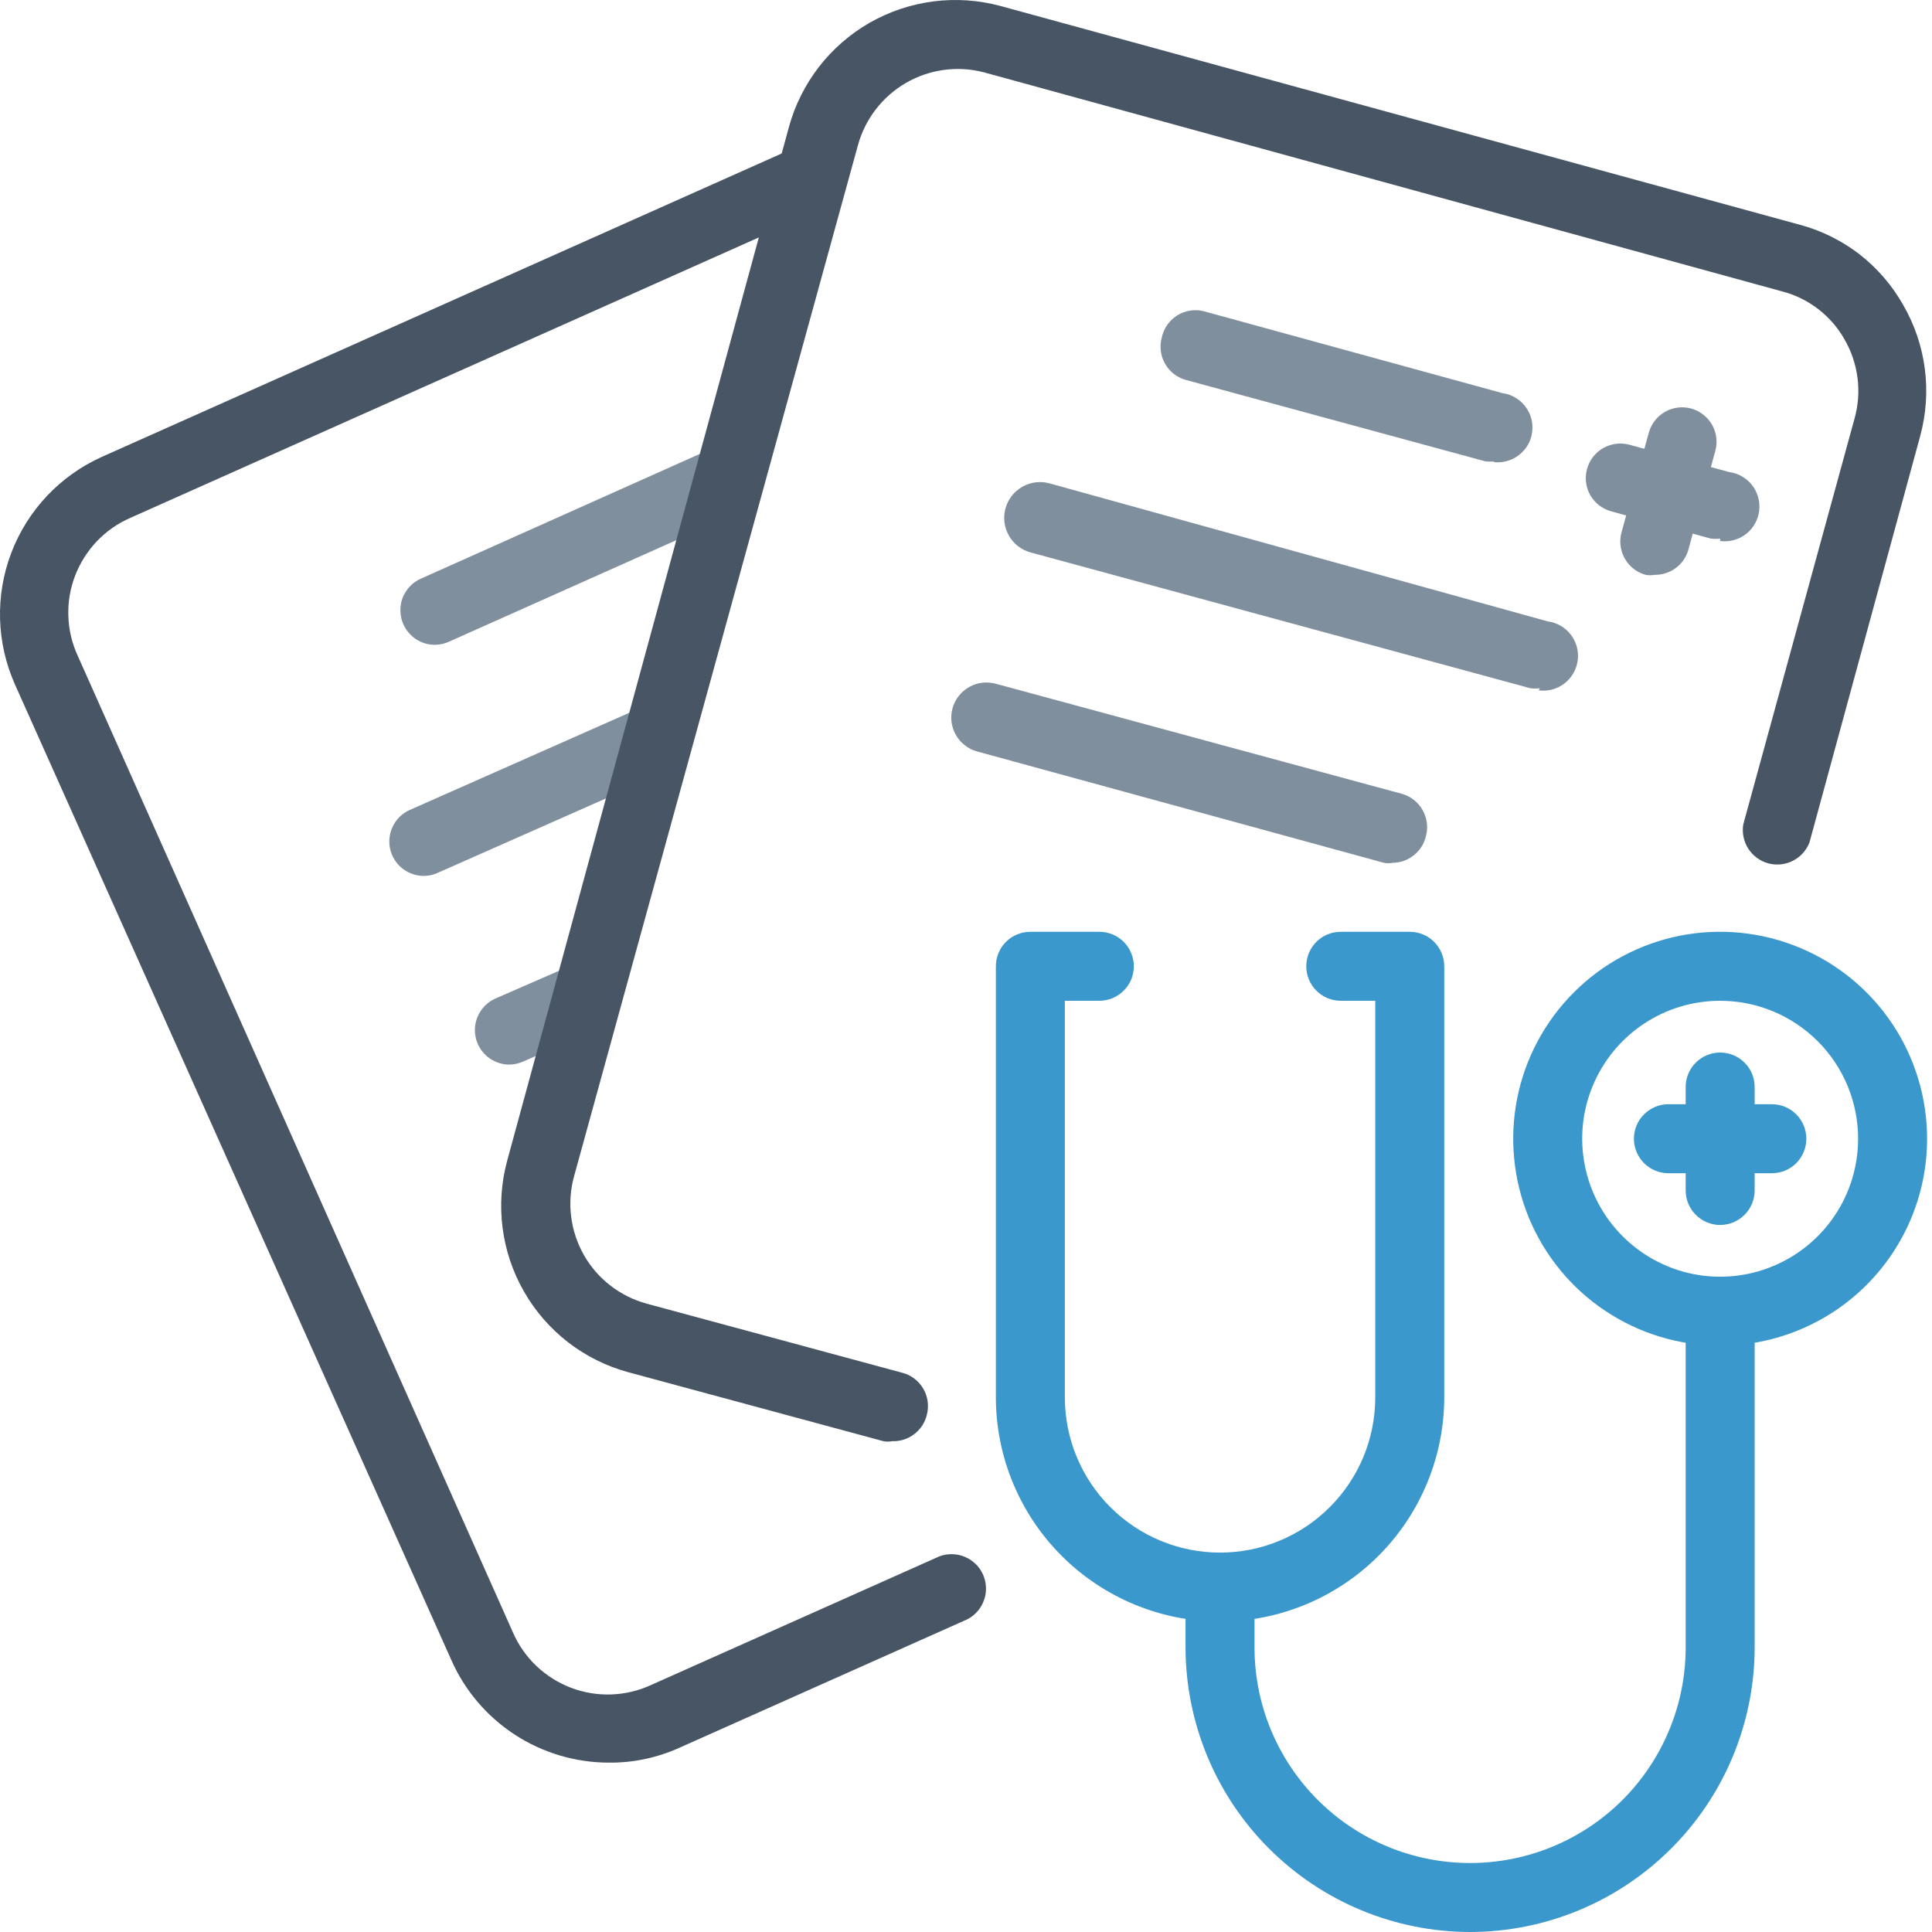
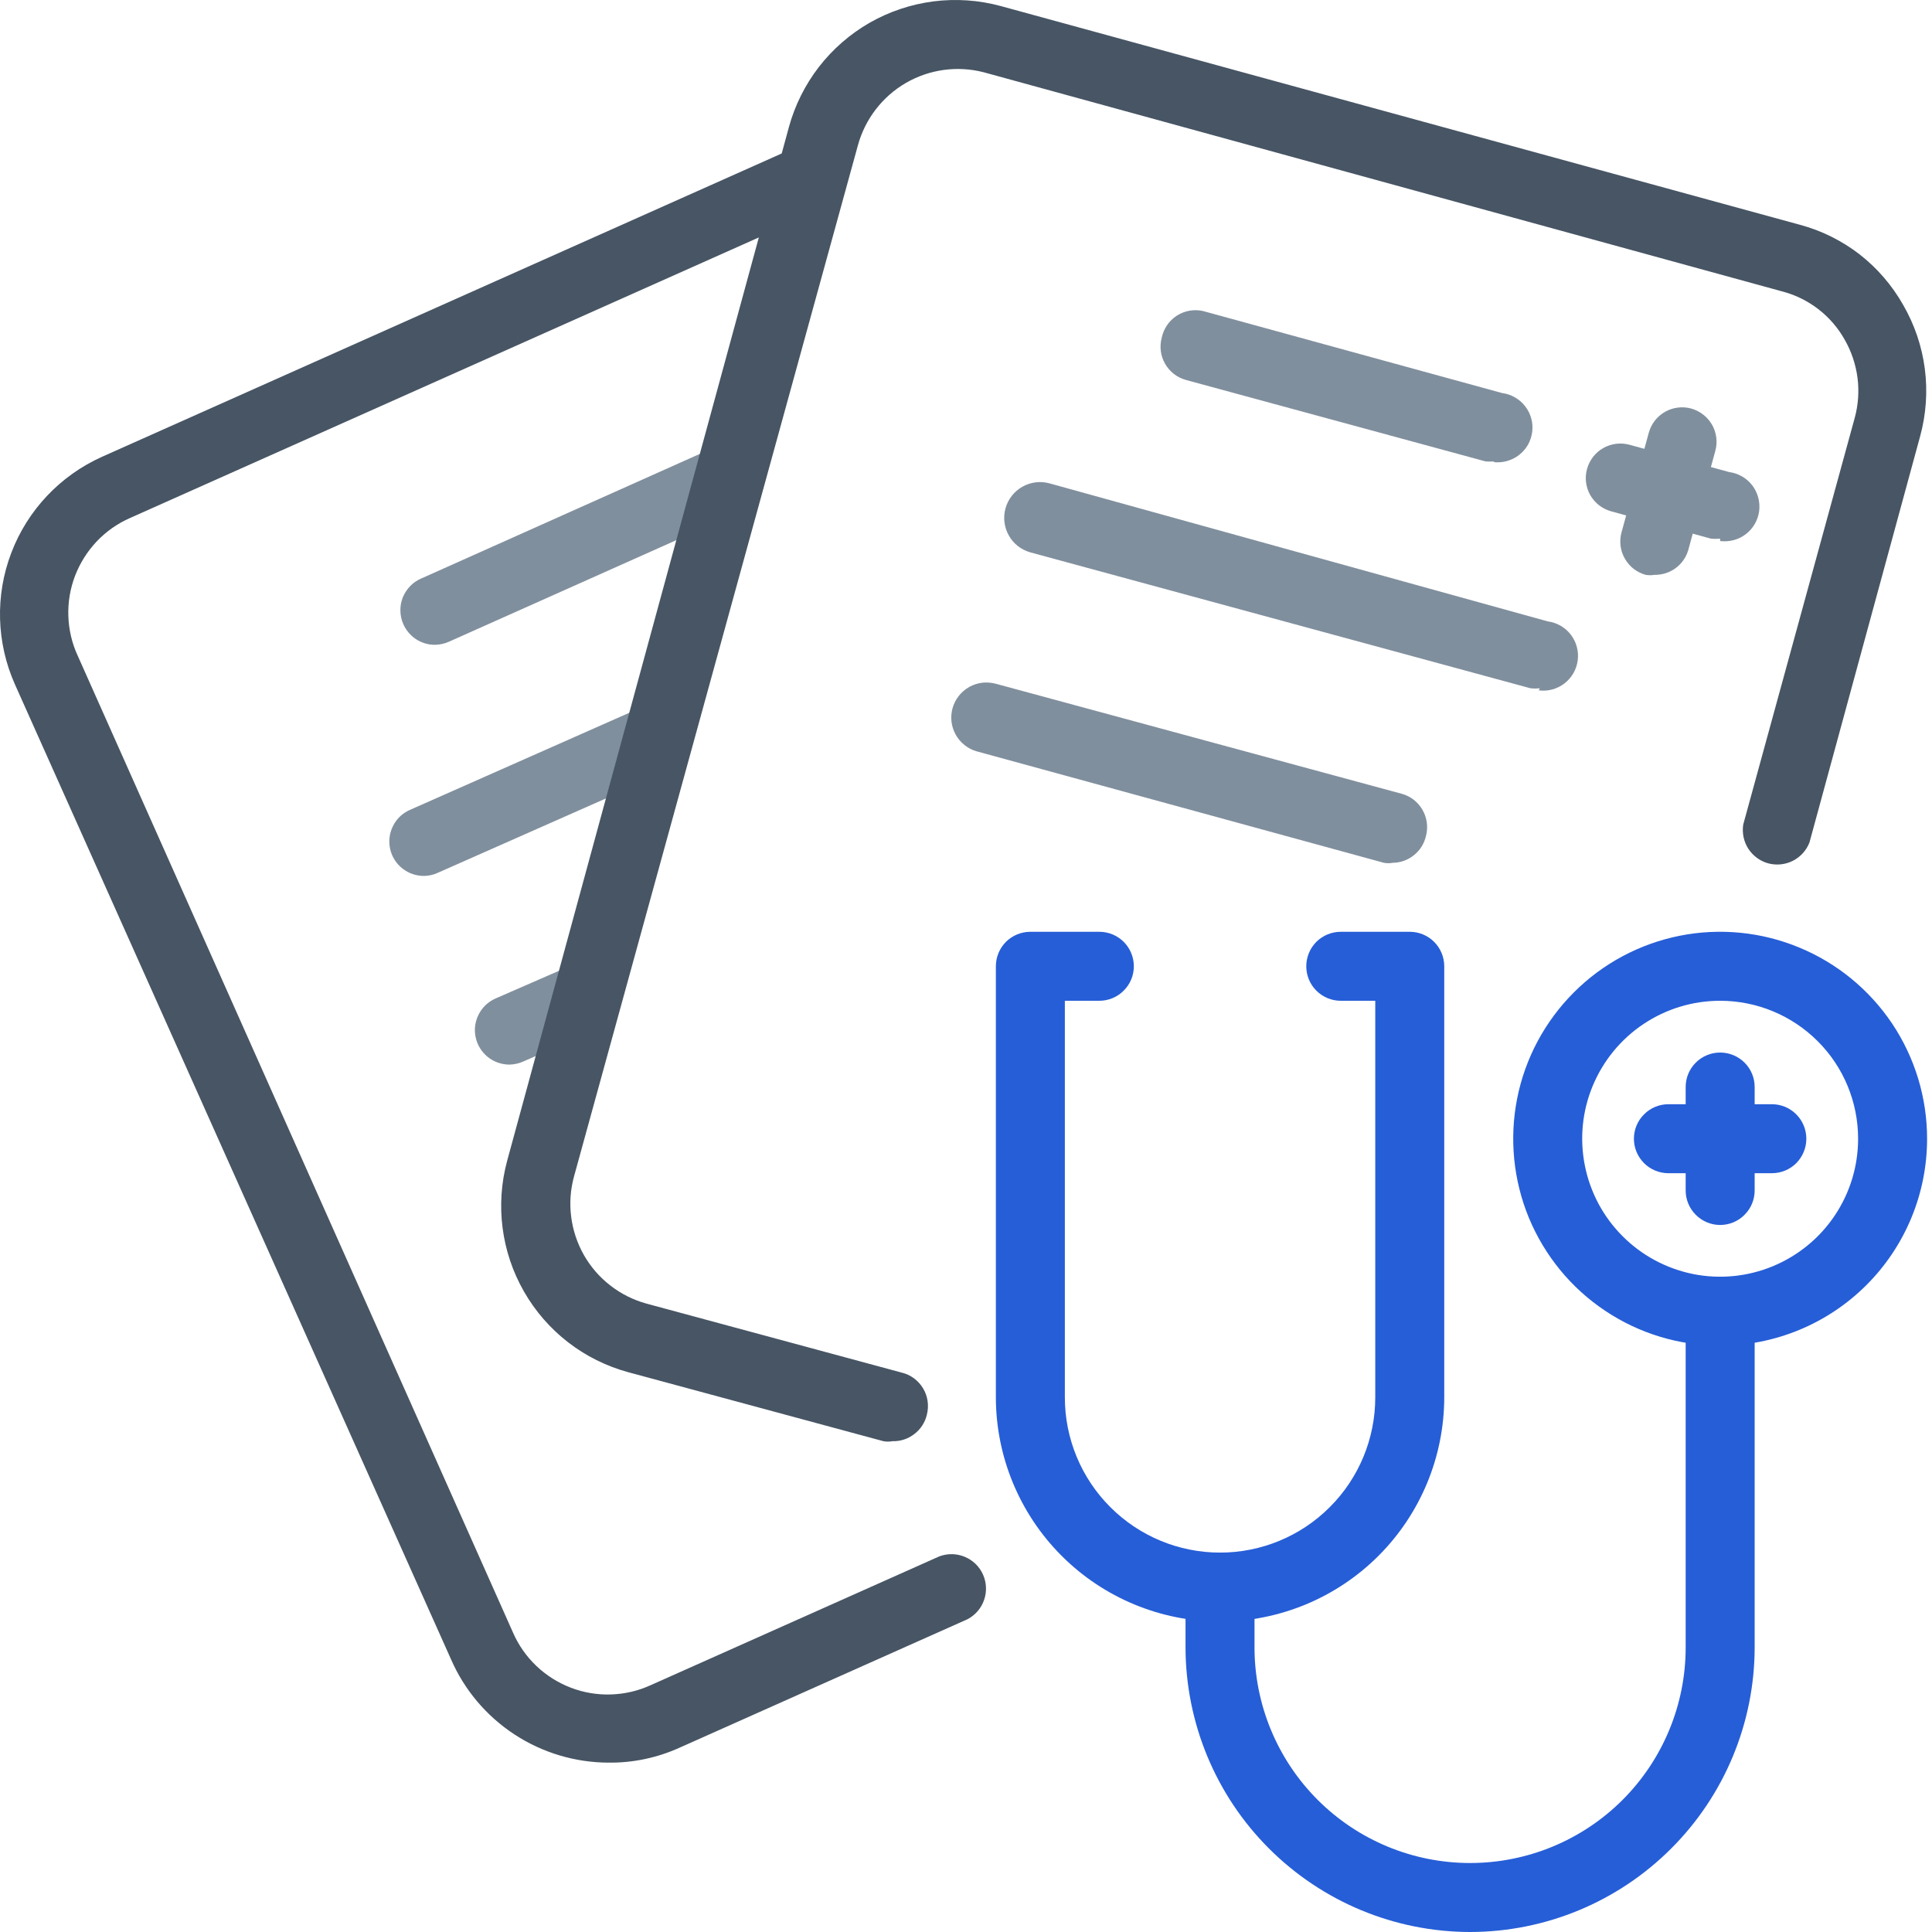
<svg xmlns="http://www.w3.org/2000/svg" width="24" height="24" viewBox="0 0 24 24" fill="none">
-   <path d="M21.368 16.716C20.86 16.716 20.363 16.566 19.94 16.283C19.517 16.001 19.188 15.599 18.993 15.13C18.799 14.66 18.748 14.143 18.847 13.644C18.946 13.146 19.191 12.688 19.551 12.328C19.91 11.968 20.368 11.724 20.867 11.624C21.366 11.525 21.883 11.576 22.352 11.771C22.822 11.965 23.223 12.295 23.506 12.717C23.788 13.14 23.939 13.637 23.939 14.146C23.939 14.828 23.668 15.481 23.186 15.963C22.704 16.445 22.05 16.716 21.368 16.716ZM21.368 12.432C21.029 12.432 20.698 12.532 20.416 12.721C20.134 12.909 19.915 13.177 19.785 13.49C19.655 13.803 19.621 14.148 19.688 14.48C19.754 14.812 19.917 15.118 20.157 15.357C20.396 15.597 20.702 15.76 21.034 15.827C21.366 15.893 21.711 15.859 22.024 15.729C22.337 15.599 22.605 15.38 22.793 15.098C22.982 14.816 23.082 14.485 23.082 14.146C23.082 13.691 22.902 13.255 22.58 12.934C22.259 12.613 21.823 12.432 21.368 12.432Z" fill="#3B98CC" />
-   <path d="M22.011 14.574H20.726C20.612 14.574 20.503 14.529 20.423 14.449C20.342 14.368 20.297 14.259 20.297 14.146C20.297 14.032 20.342 13.923 20.423 13.843C20.503 13.762 20.612 13.717 20.726 13.717H22.011C22.125 13.717 22.234 13.762 22.314 13.843C22.394 13.923 22.439 14.032 22.439 14.146C22.439 14.259 22.394 14.368 22.314 14.449C22.234 14.529 22.125 14.574 22.011 14.574Z" fill="#3B98CC" />
-   <path d="M21.368 15.217C21.255 15.217 21.146 15.172 21.066 15.091C20.985 15.011 20.94 14.902 20.94 14.788V13.503C20.94 13.389 20.985 13.28 21.066 13.2C21.146 13.12 21.255 13.075 21.368 13.075C21.482 13.075 21.591 13.12 21.671 13.2C21.752 13.28 21.797 13.389 21.797 13.503V14.788C21.797 14.902 21.752 15.011 21.671 15.091C21.591 15.172 21.482 15.217 21.368 15.217Z" fill="#3B98CC" />
-   <path d="M15.156 20.144C14.418 20.143 13.71 19.849 13.188 19.327C12.666 18.805 12.372 18.097 12.371 17.359V12.004C12.371 11.89 12.416 11.781 12.496 11.7C12.577 11.62 12.686 11.575 12.8 11.575H13.656C13.77 11.575 13.879 11.62 13.959 11.7C14.04 11.781 14.085 11.89 14.085 12.004C14.085 12.117 14.04 12.226 13.959 12.306C13.879 12.387 13.77 12.432 13.656 12.432H13.228V17.359C13.228 17.87 13.431 18.361 13.793 18.722C14.154 19.084 14.645 19.287 15.156 19.287C15.667 19.287 16.158 19.084 16.519 18.722C16.881 18.361 17.084 17.87 17.084 17.359V12.432H16.655C16.542 12.432 16.433 12.387 16.352 12.306C16.272 12.226 16.227 12.117 16.227 12.004C16.227 11.89 16.272 11.781 16.352 11.7C16.433 11.62 16.542 11.575 16.655 11.575H17.512C17.626 11.575 17.735 11.62 17.815 11.7C17.896 11.781 17.941 11.89 17.941 12.004V17.359C17.94 18.097 17.646 18.805 17.124 19.327C16.602 19.849 15.894 20.143 15.156 20.144V20.144Z" fill="#3B98CC" />
-   <path d="M18.262 24C17.325 23.999 16.427 23.626 15.764 22.963C15.101 22.301 14.729 21.402 14.727 20.465V19.715C14.727 19.602 14.773 19.493 14.853 19.413C14.933 19.332 15.042 19.287 15.156 19.287C15.27 19.287 15.379 19.332 15.459 19.413C15.539 19.493 15.584 19.602 15.584 19.715V20.465C15.584 21.175 15.867 21.857 16.369 22.359C16.871 22.861 17.552 23.143 18.262 23.143C18.972 23.143 19.654 22.861 20.156 22.359C20.658 21.857 20.94 21.175 20.94 20.465V16.288C20.94 16.174 20.985 16.065 21.066 15.985C21.146 15.905 21.255 15.86 21.368 15.86C21.482 15.86 21.591 15.905 21.671 15.985C21.752 16.065 21.797 16.174 21.797 16.288V20.465C21.796 21.402 21.423 22.301 20.76 22.963C20.098 23.626 19.199 23.999 18.262 24V24Z" fill="#3B98CC" />
+   <path d="M21.368 16.716C20.86 16.716 20.363 16.566 19.94 16.283C19.517 16.001 19.188 15.599 18.993 15.13C18.799 14.66 18.748 14.143 18.847 13.644C18.946 13.146 19.191 12.688 19.551 12.328C19.91 11.968 20.368 11.724 20.867 11.624C21.366 11.525 21.883 11.576 22.352 11.771C22.822 11.965 23.223 12.295 23.506 12.717C23.788 13.14 23.939 13.637 23.939 14.146C23.939 14.828 23.668 15.481 23.186 15.963C22.704 16.445 22.05 16.716 21.368 16.716ZM21.368 12.432C21.029 12.432 20.698 12.532 20.416 12.721C20.134 12.909 19.915 13.177 19.785 13.49C19.655 13.803 19.621 14.148 19.688 14.48C19.754 14.812 19.917 15.118 20.157 15.357C20.396 15.597 20.702 15.76 21.034 15.827C21.366 15.893 21.711 15.859 22.024 15.729C22.337 15.599 22.605 15.38 22.793 15.098C22.982 14.816 23.082 14.485 23.082 14.146C23.082 13.691 22.902 13.255 22.58 12.934C22.259 12.613 21.823 12.432 21.368 12.432Z" fill="#265ED7" />
+   <path d="M22.011 14.574H20.726C20.612 14.574 20.503 14.529 20.423 14.449C20.342 14.368 20.297 14.259 20.297 14.146C20.297 14.032 20.342 13.923 20.423 13.843C20.503 13.762 20.612 13.717 20.726 13.717H22.011C22.125 13.717 22.234 13.762 22.314 13.843C22.394 13.923 22.439 14.032 22.439 14.146C22.439 14.259 22.394 14.368 22.314 14.449C22.234 14.529 22.125 14.574 22.011 14.574Z" fill="#265ED7" />
+   <path d="M21.368 15.217C21.255 15.217 21.146 15.172 21.066 15.091C20.985 15.011 20.94 14.902 20.94 14.788V13.503C20.94 13.389 20.985 13.28 21.066 13.2C21.146 13.12 21.255 13.075 21.368 13.075C21.482 13.075 21.591 13.12 21.671 13.2C21.752 13.28 21.797 13.389 21.797 13.503V14.788C21.797 14.902 21.752 15.011 21.671 15.091C21.591 15.172 21.482 15.217 21.368 15.217Z" fill="#265ED7" />
+   <path d="M15.156 20.144C14.418 20.143 13.71 19.849 13.188 19.327C12.666 18.805 12.372 18.097 12.371 17.359V12.004C12.371 11.89 12.416 11.781 12.496 11.7C12.577 11.62 12.686 11.575 12.8 11.575H13.656C13.77 11.575 13.879 11.62 13.959 11.7C14.04 11.781 14.085 11.89 14.085 12.004C14.085 12.117 14.04 12.226 13.959 12.306C13.879 12.387 13.77 12.432 13.656 12.432H13.228V17.359C13.228 17.87 13.431 18.361 13.793 18.722C14.154 19.084 14.645 19.287 15.156 19.287C15.667 19.287 16.158 19.084 16.519 18.722C16.881 18.361 17.084 17.87 17.084 17.359V12.432H16.655C16.542 12.432 16.433 12.387 16.352 12.306C16.272 12.226 16.227 12.117 16.227 12.004C16.227 11.89 16.272 11.781 16.352 11.7C16.433 11.62 16.542 11.575 16.655 11.575H17.512C17.626 11.575 17.735 11.62 17.815 11.7C17.896 11.781 17.941 11.89 17.941 12.004V17.359C17.94 18.097 17.646 18.805 17.124 19.327C16.602 19.849 15.894 20.143 15.156 20.144V20.144Z" fill="#265ED7" />
+   <path d="M18.262 24C17.325 23.999 16.427 23.626 15.764 22.963C15.101 22.301 14.729 21.402 14.727 20.465V19.715C14.727 19.602 14.773 19.493 14.853 19.413C14.933 19.332 15.042 19.287 15.156 19.287C15.27 19.287 15.379 19.332 15.459 19.413C15.539 19.493 15.584 19.602 15.584 19.715V20.465C15.584 21.175 15.867 21.857 16.369 22.359C16.871 22.861 17.552 23.143 18.262 23.143C18.972 23.143 19.654 22.861 20.156 22.359C20.658 21.857 20.94 21.175 20.94 20.465V16.288C20.94 16.174 20.985 16.065 21.066 15.985C21.146 15.905 21.255 15.86 21.368 15.86C21.482 15.86 21.591 15.905 21.671 15.985C21.752 16.065 21.797 16.174 21.797 16.288V20.465C21.796 21.402 21.423 22.301 20.76 22.963C20.098 23.626 19.199 23.999 18.262 24V24Z" fill="#265ED7" />
  <path d="M21.368 6.691C21.33 6.695 21.291 6.695 21.253 6.691L20.015 6.352C19.905 6.322 19.812 6.25 19.755 6.151C19.699 6.052 19.684 5.935 19.715 5.825C19.745 5.716 19.817 5.622 19.916 5.566C20.015 5.51 20.132 5.495 20.242 5.525L21.48 5.864C21.593 5.879 21.697 5.938 21.767 6.029C21.836 6.119 21.867 6.234 21.853 6.348C21.838 6.462 21.779 6.565 21.688 6.635C21.597 6.705 21.482 6.735 21.368 6.721V6.691Z" fill="#808F9D" />
  <path d="M20.554 7.141C20.517 7.147 20.48 7.147 20.443 7.141C20.389 7.126 20.338 7.1 20.293 7.066C20.249 7.031 20.212 6.988 20.184 6.939C20.156 6.89 20.138 6.836 20.131 6.78C20.124 6.725 20.128 6.668 20.143 6.614L20.482 5.375C20.512 5.266 20.584 5.173 20.683 5.116C20.782 5.06 20.899 5.045 21.009 5.075C21.118 5.106 21.211 5.178 21.268 5.277C21.324 5.376 21.338 5.493 21.308 5.602L20.97 6.841C20.942 6.929 20.887 7.006 20.812 7.06C20.737 7.114 20.647 7.142 20.554 7.141Z" fill="#808F9D" />
  <path d="M7.564 21.896C7.147 21.896 6.74 21.774 6.391 21.546C6.043 21.318 5.768 20.993 5.602 20.611L0.186 8.503C-0.045 7.985 -0.062 7.396 0.141 6.866C0.343 6.336 0.748 5.908 1.266 5.675L9.907 1.819C10.002 1.799 10.102 1.811 10.189 1.855C10.276 1.898 10.345 1.97 10.386 2.058C10.427 2.146 10.437 2.246 10.414 2.34C10.39 2.435 10.336 2.518 10.259 2.578L1.617 6.434C1.461 6.502 1.32 6.601 1.202 6.725C1.085 6.849 0.993 6.995 0.932 7.154C0.871 7.314 0.843 7.484 0.849 7.654C0.855 7.825 0.894 7.992 0.966 8.147L6.373 20.281C6.441 20.437 6.54 20.578 6.664 20.696C6.788 20.814 6.934 20.905 7.093 20.966C7.253 21.027 7.423 21.055 7.593 21.049C7.764 21.043 7.931 21.004 8.087 20.932L11.668 19.334C11.77 19.296 11.883 19.297 11.984 19.339C12.085 19.381 12.166 19.459 12.211 19.559C12.255 19.658 12.261 19.771 12.225 19.874C12.19 19.977 12.116 20.063 12.02 20.114L8.438 21.712C8.163 21.836 7.865 21.899 7.564 21.896Z" fill="#475564" />
  <path d="M5.404 8.01C5.321 8.011 5.239 7.986 5.169 7.941C5.099 7.895 5.044 7.83 5.01 7.753C4.987 7.702 4.975 7.646 4.974 7.59C4.972 7.534 4.982 7.478 5.002 7.425C5.023 7.373 5.053 7.325 5.092 7.284C5.131 7.243 5.177 7.21 5.229 7.188L8.746 5.615C8.798 5.592 8.853 5.58 8.91 5.578C8.966 5.576 9.022 5.586 9.075 5.606C9.128 5.626 9.176 5.656 9.217 5.695C9.258 5.734 9.291 5.78 9.314 5.832C9.337 5.883 9.35 5.939 9.351 5.995C9.353 6.051 9.344 6.108 9.323 6.16C9.303 6.213 9.273 6.261 9.234 6.302C9.196 6.343 9.149 6.376 9.098 6.399L5.576 7.972C5.522 7.996 5.464 8.009 5.404 8.01Z" fill="#808F9D" />
  <path d="M5.276 10.881C5.177 10.883 5.08 10.852 5.002 10.791C4.924 10.731 4.869 10.645 4.847 10.549C4.825 10.453 4.837 10.351 4.881 10.263C4.924 10.174 4.997 10.104 5.087 10.063L7.992 8.777C8.094 8.739 8.207 8.74 8.308 8.782C8.409 8.824 8.49 8.903 8.534 9.002C8.579 9.101 8.585 9.214 8.549 9.317C8.514 9.42 8.44 9.506 8.344 9.557L5.439 10.842C5.388 10.866 5.332 10.879 5.276 10.881Z" fill="#808F9D" />
-   <path d="M6.326 13.225C6.228 13.224 6.133 13.19 6.058 13.129C5.982 13.067 5.929 12.982 5.909 12.886C5.888 12.79 5.901 12.691 5.945 12.604C5.989 12.516 6.061 12.447 6.15 12.406L7.131 11.978C7.233 11.939 7.346 11.941 7.447 11.983C7.547 12.024 7.629 12.103 7.673 12.203C7.718 12.302 7.723 12.415 7.688 12.518C7.652 12.621 7.579 12.707 7.482 12.758L6.501 13.186C6.446 13.211 6.386 13.224 6.326 13.225V13.225Z" fill="#808F9D" />
+   <path d="M6.326 13.225C6.228 13.224 6.133 13.19 6.058 13.129C5.982 13.067 5.929 12.982 5.909 12.886C5.888 12.79 5.901 12.691 5.945 12.604C5.989 12.516 6.061 12.447 6.15 12.406L7.131 11.978C7.233 11.939 7.346 11.941 7.447 11.983C7.547 12.024 7.629 12.103 7.673 12.203C7.718 12.302 7.723 12.415 7.688 12.518C7.652 12.621 7.579 12.707 7.482 12.758L6.501 13.186C6.446 13.211 6.386 13.224 6.326 13.225Z" fill="#808F9D" />
  <path d="M11.086 17.903C11.049 17.91 11.011 17.91 10.974 17.903L7.804 17.046C7.256 16.897 6.791 16.537 6.509 16.044C6.227 15.552 6.152 14.968 6.3 14.42L9.8 1.579C9.874 1.308 10.001 1.054 10.173 0.831C10.345 0.609 10.56 0.422 10.804 0.282C11.048 0.143 11.318 0.053 11.597 0.017C11.876 -0.018 12.159 0.001 12.431 0.075L22.358 2.792C22.628 2.864 22.881 2.99 23.102 3.161C23.322 3.333 23.506 3.547 23.643 3.79C23.784 4.034 23.875 4.304 23.911 4.583C23.947 4.863 23.927 5.146 23.853 5.418L22.478 10.465C22.44 10.564 22.366 10.645 22.272 10.693C22.177 10.741 22.069 10.752 21.966 10.725C21.864 10.697 21.776 10.632 21.718 10.543C21.661 10.454 21.639 10.347 21.655 10.243L23.039 5.195C23.084 5.032 23.096 4.862 23.075 4.695C23.053 4.527 22.999 4.365 22.915 4.219C22.832 4.071 22.72 3.942 22.586 3.839C22.452 3.736 22.299 3.661 22.135 3.619L12.221 0.898C11.893 0.813 11.545 0.861 11.252 1.031C10.96 1.201 10.746 1.48 10.657 1.806L7.131 14.613C7.086 14.776 7.074 14.946 7.095 15.113C7.116 15.281 7.17 15.443 7.253 15.59C7.337 15.737 7.448 15.866 7.582 15.969C7.715 16.073 7.868 16.149 8.031 16.194L11.201 17.051C11.256 17.064 11.308 17.088 11.354 17.122C11.399 17.156 11.438 17.198 11.467 17.247C11.496 17.295 11.515 17.349 11.523 17.405C11.531 17.461 11.528 17.518 11.514 17.573C11.492 17.669 11.437 17.754 11.358 17.814C11.28 17.875 11.184 17.906 11.086 17.903Z" fill="#475564" />
  <path d="M18.566 5.731C18.528 5.735 18.489 5.735 18.451 5.731L14.732 4.72C14.678 4.705 14.627 4.68 14.582 4.645C14.538 4.61 14.5 4.567 14.473 4.519C14.445 4.47 14.427 4.416 14.42 4.36C14.413 4.304 14.417 4.247 14.432 4.193C14.444 4.138 14.466 4.085 14.498 4.039C14.53 3.992 14.571 3.953 14.618 3.922C14.666 3.891 14.719 3.87 14.774 3.86C14.83 3.85 14.887 3.851 14.942 3.863L18.661 4.883C18.717 4.89 18.771 4.908 18.82 4.937C18.869 4.965 18.913 5.003 18.947 5.048C18.982 5.093 19.007 5.144 19.022 5.199C19.037 5.253 19.041 5.311 19.033 5.367C19.026 5.423 19.008 5.477 18.98 5.527C18.951 5.576 18.913 5.619 18.869 5.653C18.824 5.688 18.772 5.713 18.717 5.728C18.663 5.743 18.605 5.747 18.549 5.74L18.566 5.731Z" fill="#808F9D" />
  <path d="M19.128 8.55C19.089 8.554 19.05 8.554 19.012 8.55L12.8 6.862C12.686 6.83 12.589 6.755 12.532 6.652C12.474 6.549 12.459 6.427 12.491 6.314C12.523 6.2 12.598 6.104 12.701 6.046C12.804 5.988 12.926 5.973 13.039 6.005L19.226 7.719C19.34 7.734 19.443 7.793 19.513 7.884C19.583 7.975 19.614 8.09 19.599 8.203C19.584 8.317 19.525 8.42 19.434 8.49C19.343 8.56 19.228 8.591 19.115 8.576L19.128 8.55Z" fill="#808F9D" />
  <path d="M17.302 10.718C17.266 10.725 17.228 10.725 17.191 10.718L12.135 9.334C12.08 9.319 12.029 9.293 11.984 9.257C11.939 9.222 11.901 9.178 11.873 9.128C11.845 9.078 11.827 9.023 11.82 8.966C11.813 8.909 11.818 8.852 11.833 8.797C11.849 8.741 11.875 8.69 11.91 8.645C11.946 8.6 11.99 8.562 12.04 8.534C12.089 8.506 12.145 8.488 12.201 8.481C12.258 8.475 12.316 8.479 12.371 8.494L17.414 9.861C17.523 9.891 17.615 9.963 17.671 10.061C17.727 10.159 17.743 10.275 17.714 10.384C17.693 10.478 17.641 10.562 17.566 10.622C17.491 10.683 17.399 10.717 17.302 10.718Z" fill="#808F9D" />
</svg>
